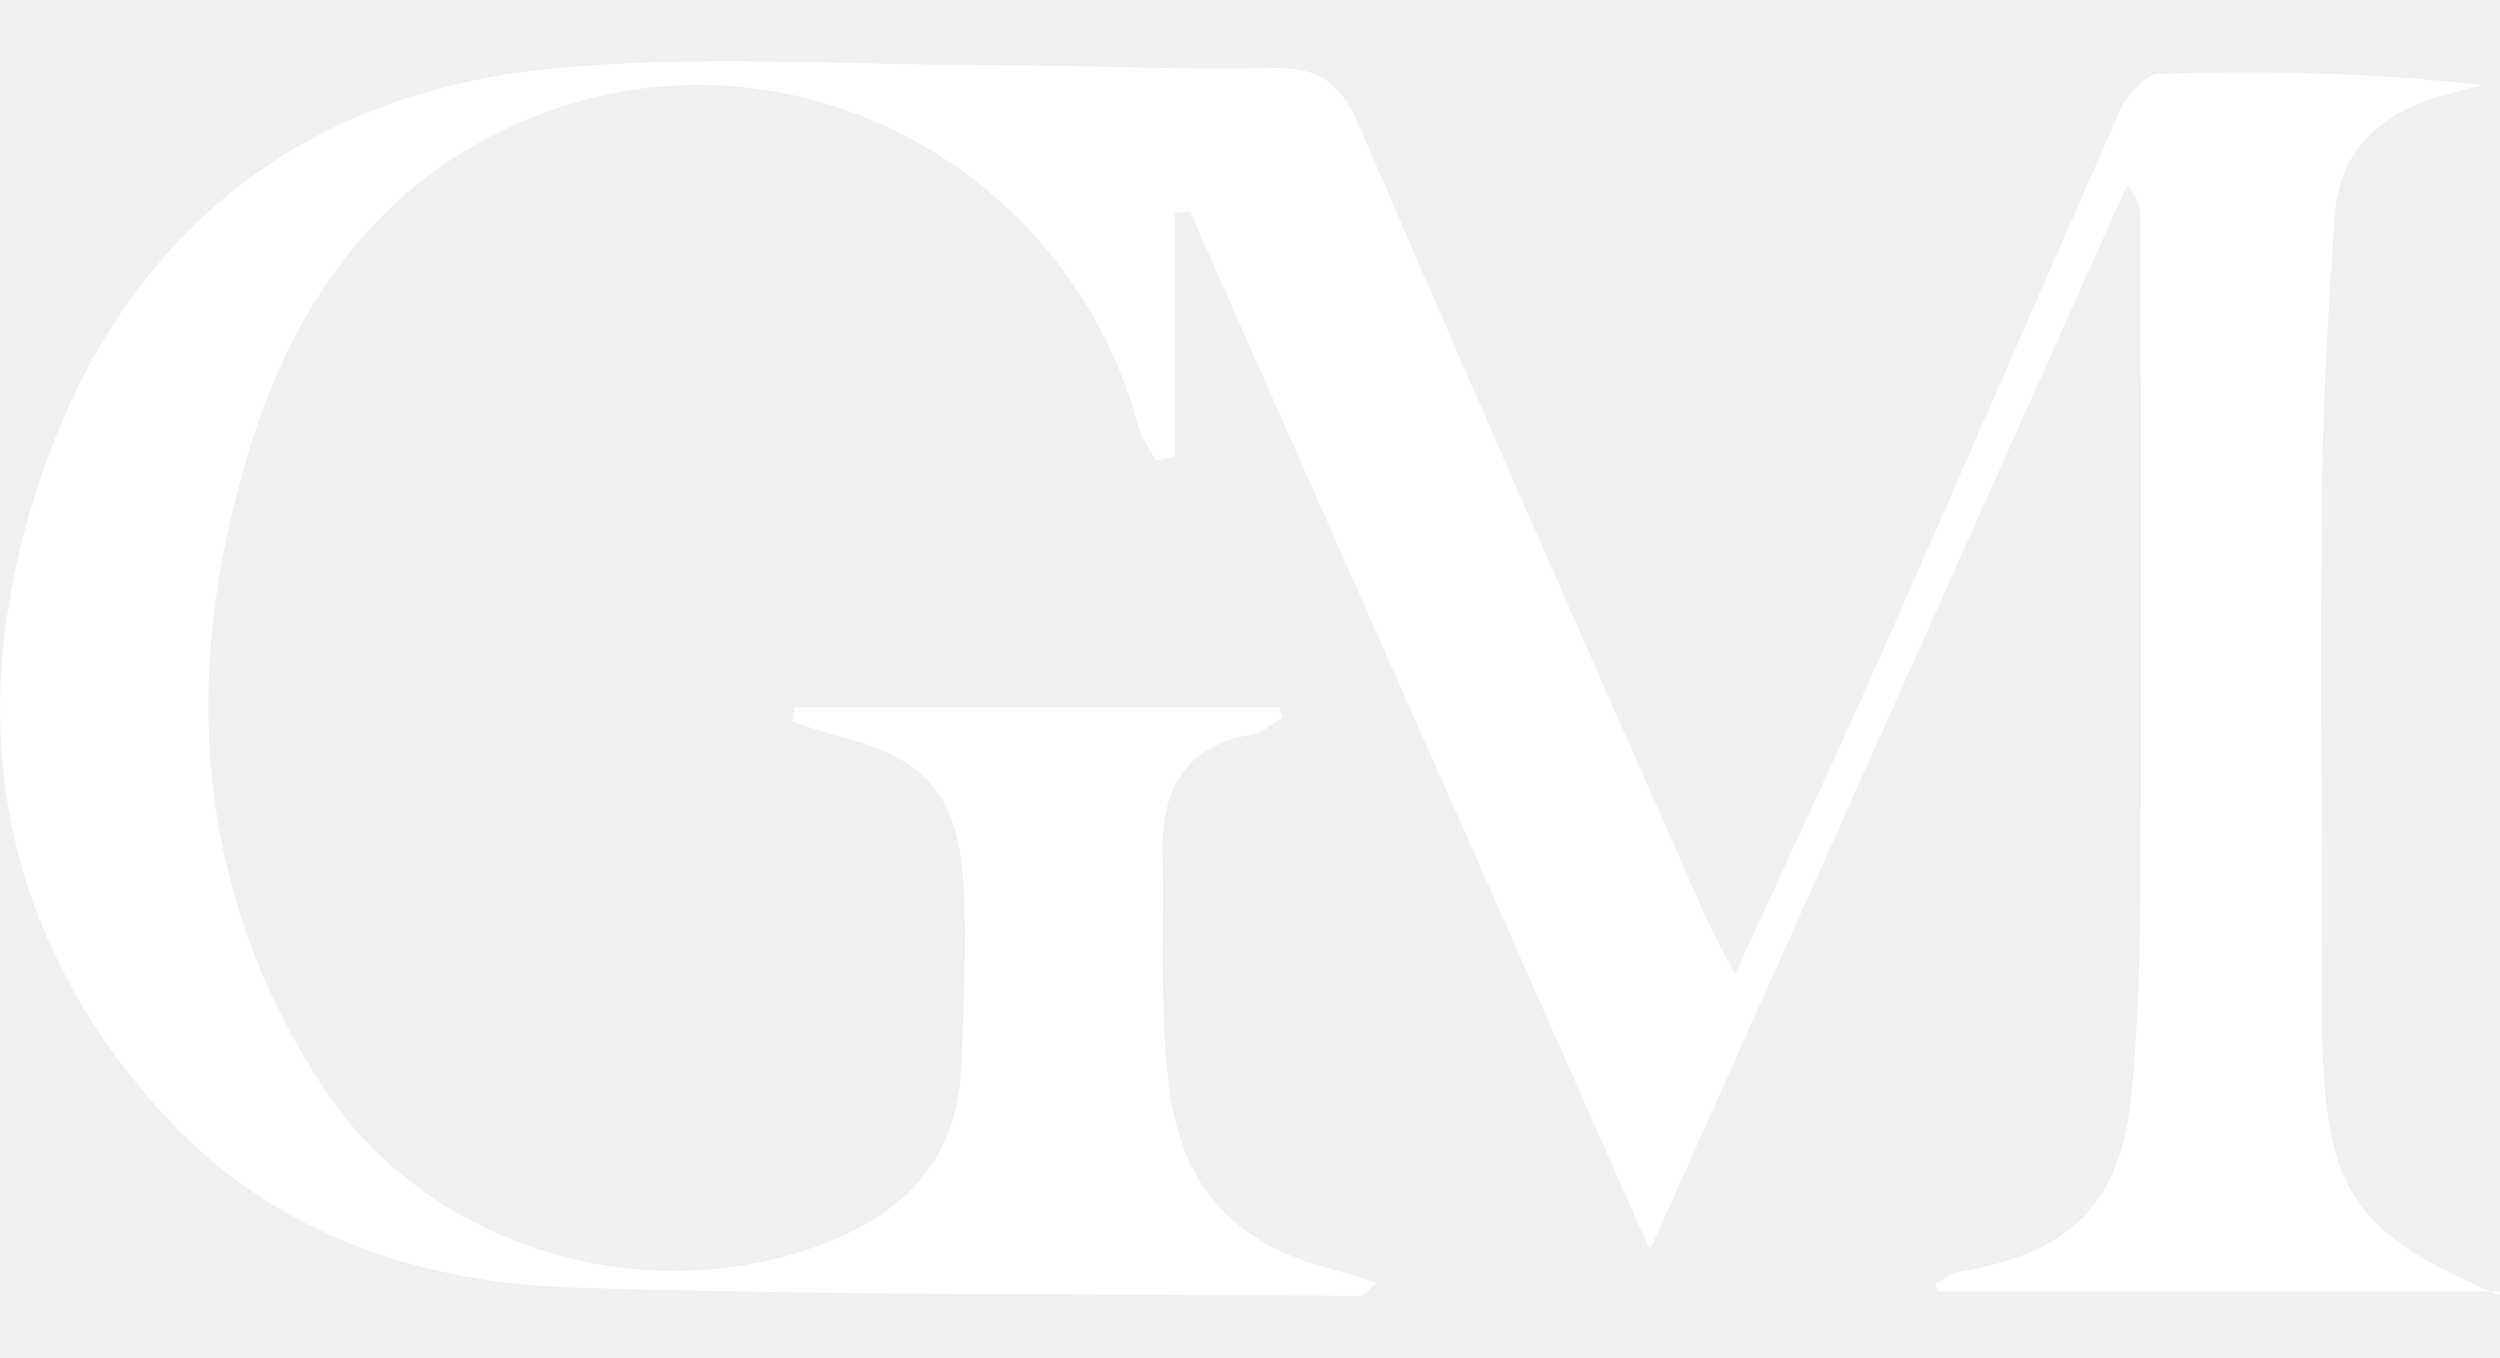
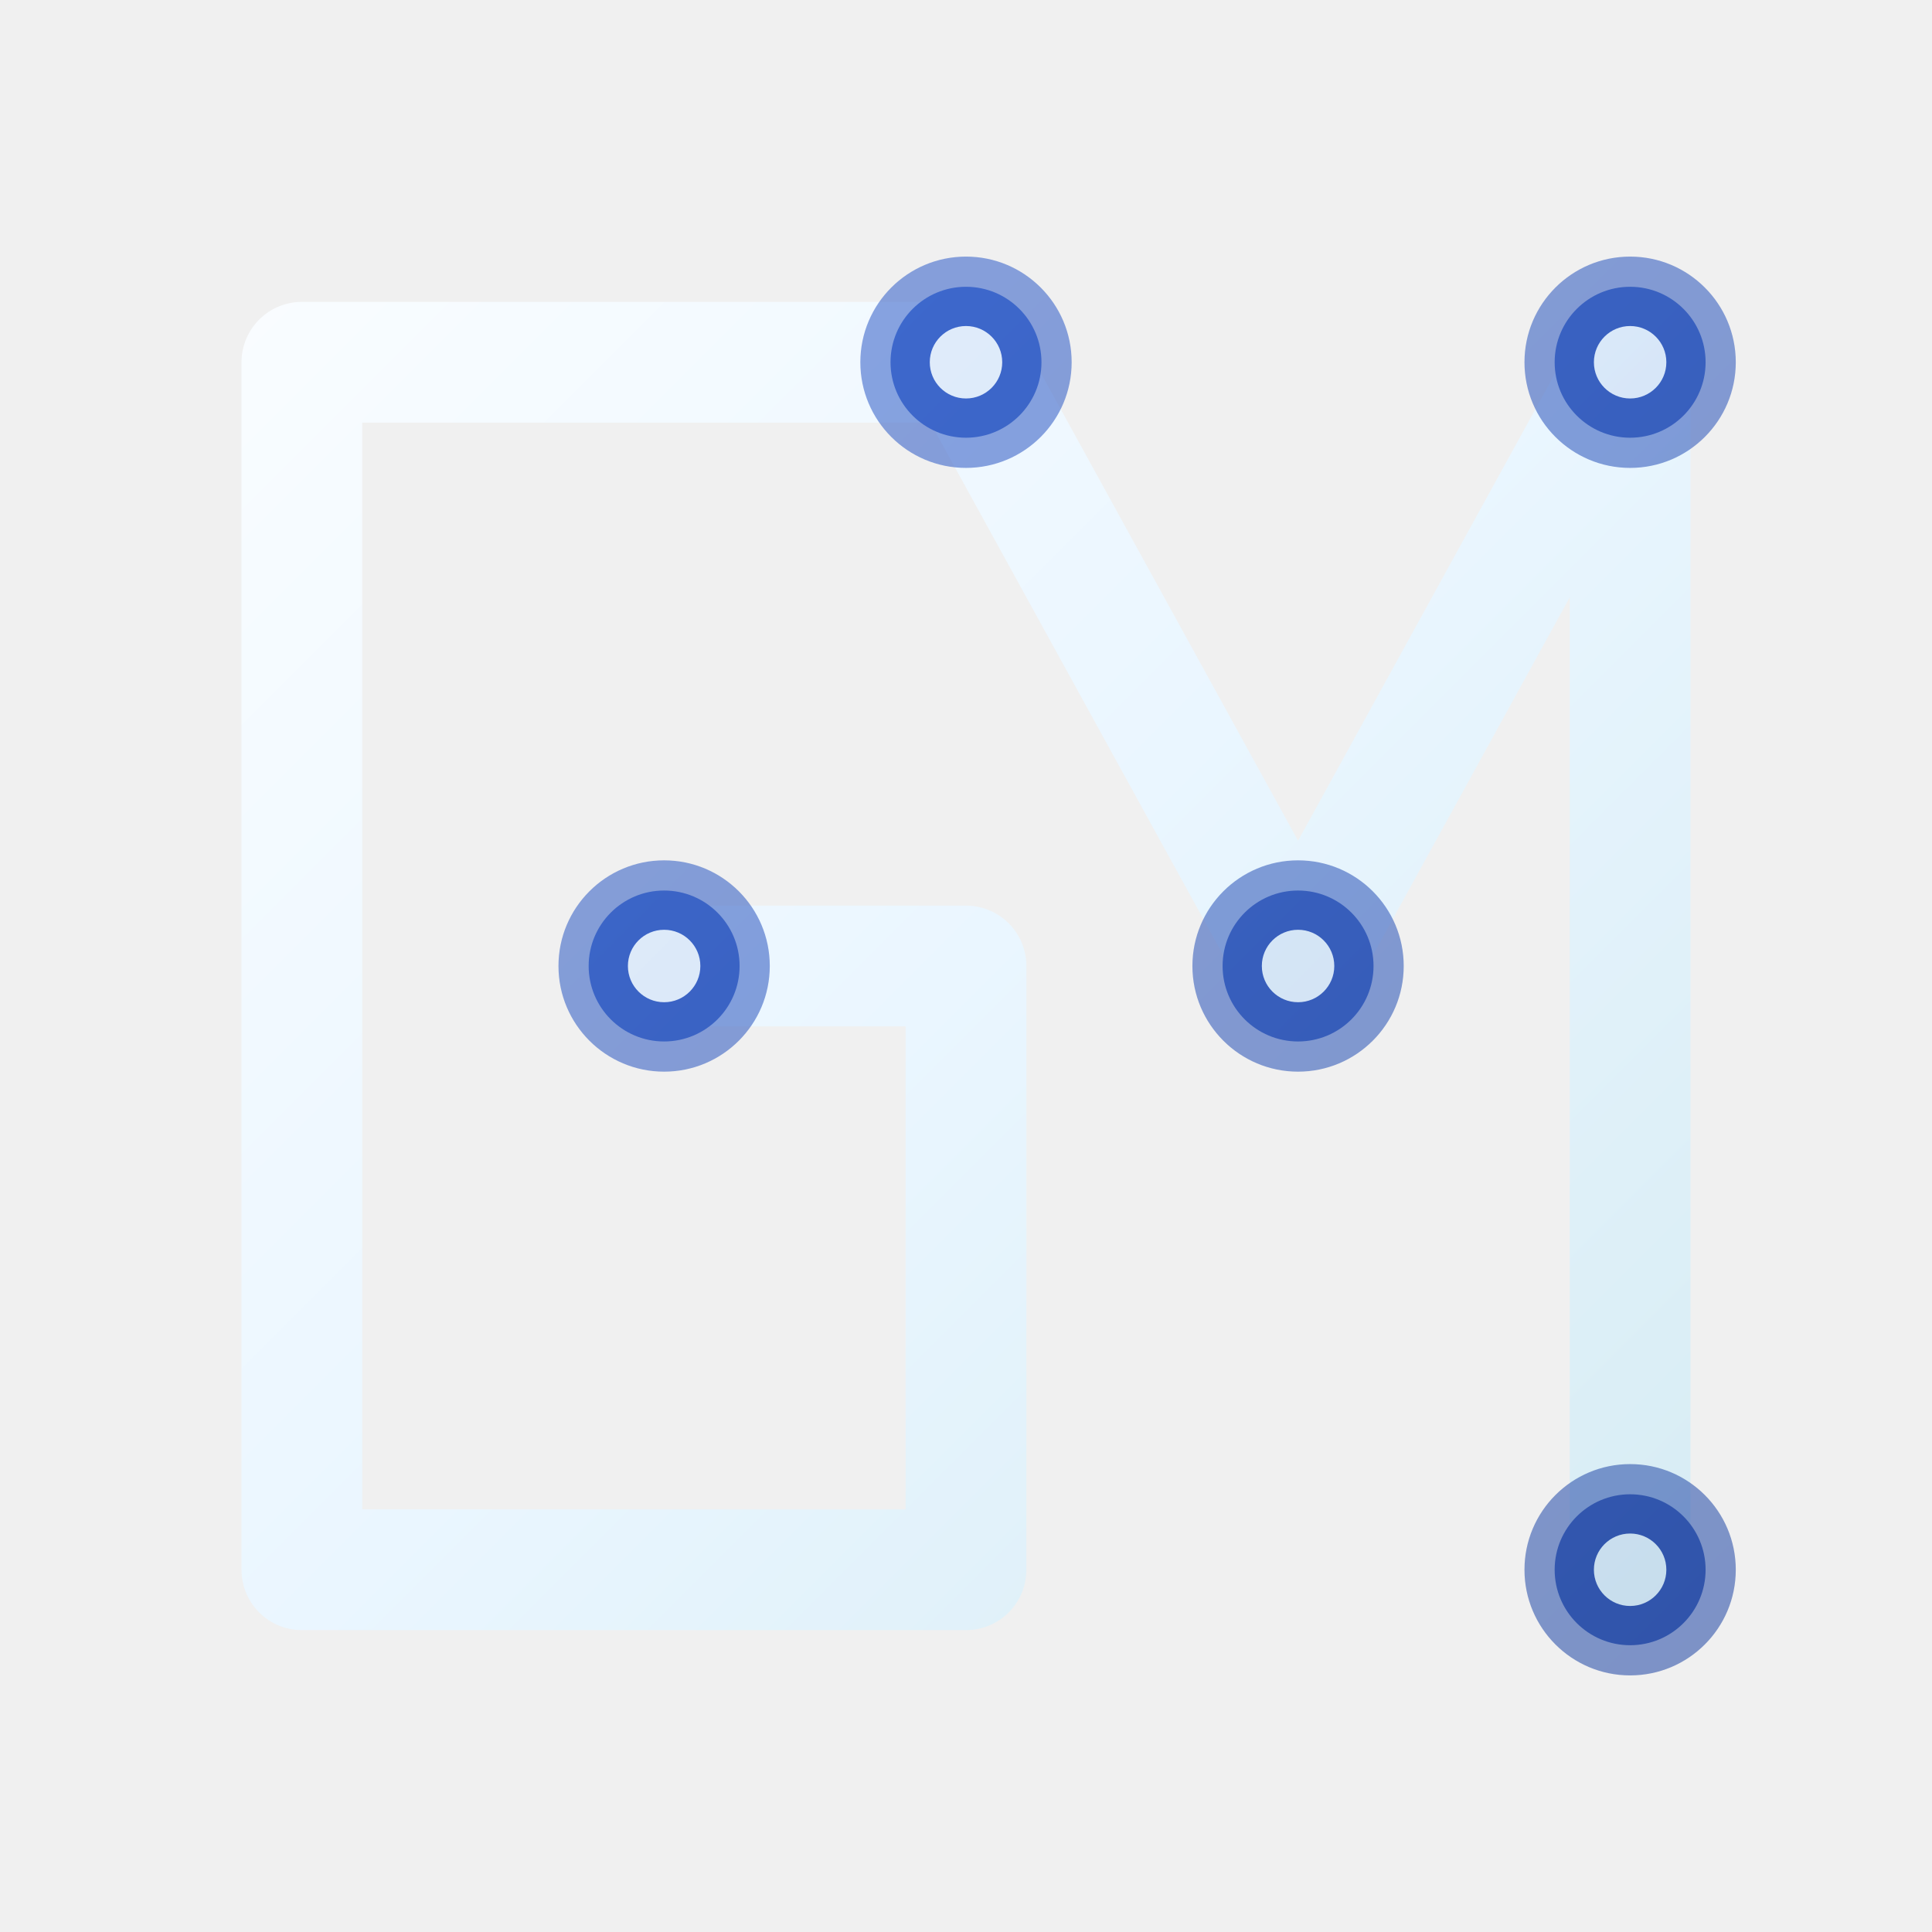
- <svg xmlns="http://www.w3.org/2000/svg" width="35" height="19" viewBox="0 0 35 19" fill="none">
-   <mask id="path-1-inside-1_608_2005" fill="white">
-     <path d="M34.999 18.082H27.129C27.129 18.082 27.099 18.002 27.089 17.972C27.209 17.912 27.319 17.822 27.439 17.802C29.009 17.542 29.709 16.842 29.849 15.242C29.939 14.252 29.959 13.262 29.969 12.272C29.979 9.242 29.969 6.202 29.969 3.172C29.969 2.992 29.969 2.812 29.779 2.592C27.579 7.502 25.379 12.412 23.099 17.502C20.919 12.572 18.789 7.772 16.659 2.962C16.589 2.962 16.519 2.972 16.449 2.982V6.392C16.359 6.412 16.269 6.432 16.179 6.452C16.099 6.292 15.989 6.142 15.939 5.972C14.989 2.442 11.299 0.362 7.839 1.502C5.599 2.242 4.249 3.942 3.549 6.112C2.539 9.252 2.659 12.332 4.489 15.172C5.959 17.452 8.959 18.372 11.509 17.422C12.659 16.992 13.419 16.222 13.459 14.922C13.489 14.072 13.539 13.212 13.489 12.362C13.399 11.092 12.959 10.622 11.729 10.302C11.509 10.242 11.299 10.172 11.089 10.102C11.099 10.032 11.109 9.972 11.119 9.902H17.909C17.909 9.902 17.939 9.992 17.959 10.042C17.819 10.122 17.689 10.252 17.539 10.282C16.599 10.432 16.259 11.042 16.279 11.922C16.299 12.972 16.239 14.022 16.349 15.062C16.509 16.662 17.299 17.472 18.859 17.822C18.979 17.852 19.089 17.902 19.269 17.962C19.149 18.062 19.099 18.142 19.039 18.142C15.339 18.112 11.639 18.142 7.949 18.022C5.739 17.942 3.689 17.202 2.189 15.492C-0.201 12.782 -0.521 9.622 0.689 6.352C1.879 3.162 4.319 1.292 7.709 0.962C9.759 0.762 11.839 0.912 13.909 0.912C15.209 0.912 16.509 0.982 17.799 0.952C18.449 0.932 18.769 1.152 19.029 1.762C20.629 5.482 22.269 9.192 23.909 12.902C23.999 13.102 24.109 13.282 24.289 13.642C25.009 12.072 25.679 10.642 26.319 9.202C27.449 6.652 28.549 4.102 29.679 1.552C29.779 1.332 30.029 1.042 30.219 1.032C31.719 0.992 33.219 1.012 34.739 1.192C34.549 1.242 34.359 1.292 34.169 1.342C33.329 1.592 32.749 2.102 32.689 3.012C32.599 4.252 32.529 5.492 32.509 6.732C32.479 9.212 32.509 11.702 32.509 14.182C32.509 14.292 32.509 14.402 32.509 14.512C32.559 16.702 32.979 17.282 34.989 18.132L34.999 18.082Z" />
-   </mask>
-   <path d="M34.999 18.082H27.129C27.129 18.082 27.099 18.002 27.089 17.972C27.209 17.912 27.319 17.822 27.439 17.802C29.009 17.542 29.709 16.842 29.849 15.242C29.939 14.252 29.959 13.262 29.969 12.272C29.979 9.242 29.969 6.202 29.969 3.172C29.969 2.992 29.969 2.812 29.779 2.592C27.579 7.502 25.379 12.412 23.099 17.502C20.919 12.572 18.789 7.772 16.659 2.962C16.589 2.962 16.519 2.972 16.449 2.982V6.392C16.359 6.412 16.269 6.432 16.179 6.452C16.099 6.292 15.989 6.142 15.939 5.972C14.989 2.442 11.299 0.362 7.839 1.502C5.599 2.242 4.249 3.942 3.549 6.112C2.539 9.252 2.659 12.332 4.489 15.172C5.959 17.452 8.959 18.372 11.509 17.422C12.659 16.992 13.419 16.222 13.459 14.922C13.489 14.072 13.539 13.212 13.489 12.362C13.399 11.092 12.959 10.622 11.729 10.302C11.509 10.242 11.299 10.172 11.089 10.102C11.099 10.032 11.109 9.972 11.119 9.902H17.909C17.909 9.902 17.939 9.992 17.959 10.042C17.819 10.122 17.689 10.252 17.539 10.282C16.599 10.432 16.259 11.042 16.279 11.922C16.299 12.972 16.239 14.022 16.349 15.062C16.509 16.662 17.299 17.472 18.859 17.822C18.979 17.852 19.089 17.902 19.269 17.962C19.149 18.062 19.099 18.142 19.039 18.142C15.339 18.112 11.639 18.142 7.949 18.022C5.739 17.942 3.689 17.202 2.189 15.492C-0.201 12.782 -0.521 9.622 0.689 6.352C1.879 3.162 4.319 1.292 7.709 0.962C9.759 0.762 11.839 0.912 13.909 0.912C15.209 0.912 16.509 0.982 17.799 0.952C18.449 0.932 18.769 1.152 19.029 1.762C20.629 5.482 22.269 9.192 23.909 12.902C23.999 13.102 24.109 13.282 24.289 13.642C25.009 12.072 25.679 10.642 26.319 9.202C27.449 6.652 28.549 4.102 29.679 1.552C29.779 1.332 30.029 1.042 30.219 1.032C31.719 0.992 33.219 1.012 34.739 1.192C34.549 1.242 34.359 1.292 34.169 1.342C33.329 1.592 32.749 2.102 32.689 3.012C32.599 4.252 32.529 5.492 32.509 6.732C32.479 9.212 32.509 11.702 32.509 14.182C32.509 14.292 32.509 14.402 32.509 14.512C32.559 16.702 32.979 17.282 34.989 18.132L34.999 18.082Z" fill="white" stroke="white" stroke-width="2" mask="url(#path-1-inside-1_608_2005)" />
+ <svg xmlns="http://www.w3.org/2000/svg" width="64" height="64" viewBox="0 0 64 64" fill="none">
+   <defs>
+     <linearGradient id="gmStrokeDark" x1="0" y1="0" x2="64" y2="64" gradientUnits="userSpaceOnUse">
+       <stop stop-color="white" />
+       <stop offset="0.5" stop-color="#EAF6FF" />
+       <stop offset="1" stop-color="#CFE8EF" />
+     </linearGradient>
+     <linearGradient id="gmAccentDark" x1="0" y1="0" x2="64" y2="64" gradientUnits="userSpaceOnUse">
+       <stop stop-color="#4573DF" />
+       <stop offset="1" stop-color="#2D4FA2" />
+     </linearGradient>
+   </defs>
+   <path d="M22 32 L32 32 L32 52 L10 52 L10 12 L32 12 L43 32 L54 12 L54 52" stroke="url(#gmStrokeDark)" stroke-width="4" stroke-linecap="round" stroke-linejoin="round" />
+   <circle opacity="0.6" cx="22" cy="32" r="3.5" fill="url(#gmAccentDark)" />
+   <circle cx="22" cy="32" r="2.5" fill="url(#gmAccentDark)" />
+   <circle opacity="0.9" cx="22" cy="32" r="1.2" fill="url(#gmStrokeDark)" />
+   <circle opacity="0.6" cx="32" cy="12" r="3.5" fill="url(#gmAccentDark)" />
+   <circle cx="32" cy="12" r="2.5" fill="url(#gmAccentDark)" />
+   <circle opacity="0.9" cx="32" cy="12" r="1.2" fill="url(#gmStrokeDark)" />
+   <circle opacity="0.6" cx="43" cy="32" r="3.5" fill="url(#gmAccentDark)" />
+   <circle cx="43" cy="32" r="2.5" fill="url(#gmAccentDark)" />
+   <circle opacity="0.9" cx="43" cy="32" r="1.2" fill="url(#gmStrokeDark)" />
+   <circle opacity="0.6" cx="54" cy="12" r="3.5" fill="url(#gmAccentDark)" />
+   <circle cx="54" cy="12" r="2.5" fill="url(#gmAccentDark)" />
+   <circle opacity="0.9" cx="54" cy="12" r="1.2" fill="url(#gmStrokeDark)" />
+   <circle opacity="0.6" cx="54" cy="52" r="3.5" fill="url(#gmAccentDark)" />
+   <circle cx="54" cy="52" r="2.5" fill="url(#gmAccentDark)" />
+   <circle opacity="0.9" cx="54" cy="52" r="1.2" fill="url(#gmStrokeDark)" />
</svg>
